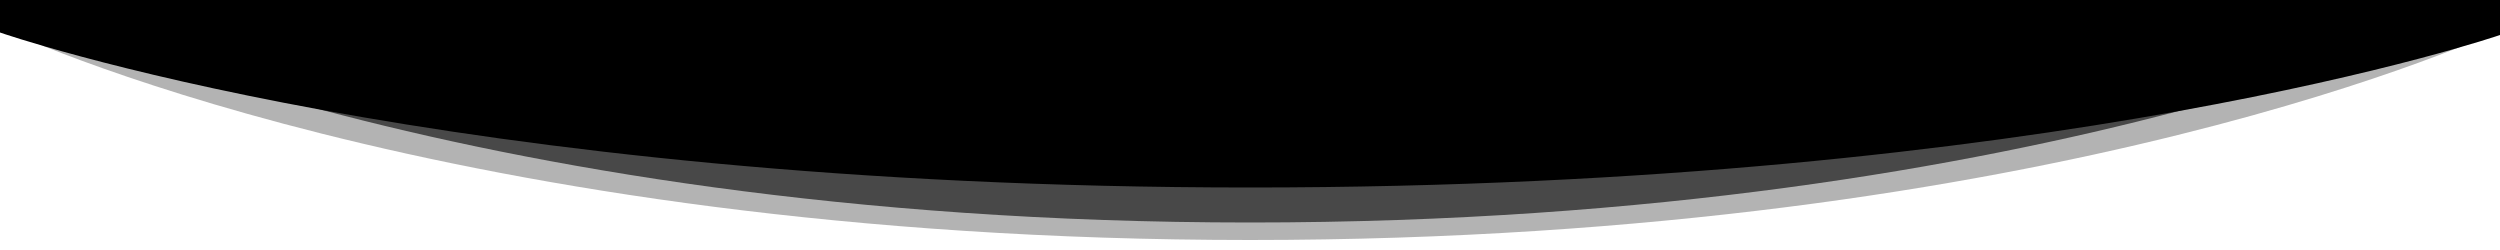
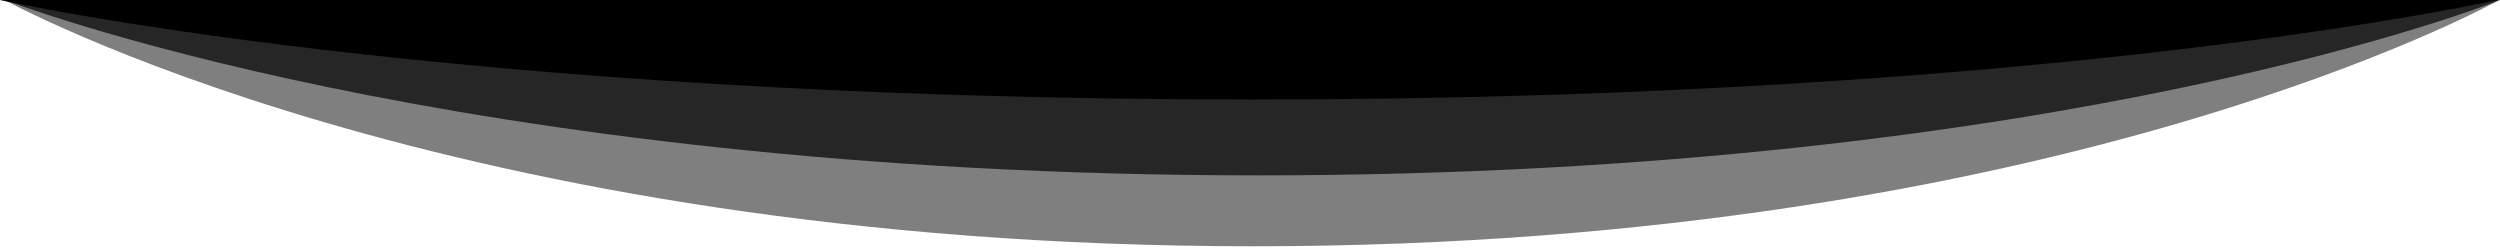
<svg xmlns="http://www.w3.org/2000/svg" preserveAspectRatio="none" viewBox="0 0 1000 100">
-   <path opacity=".3" d="M0 0v11s177 85 500 85 500-84 500-84V0z" />
-   <path opacity=".6" d="M0-1s177 90 500 90 500-89 500-89z" />
-   <path d="M0 0v13s177 62 500 62 500-61 500-61V0z" />
+   <path d="M.42-.84v.11s177.84 99.24 500.84 99.24S1000-.15 1000-.15V0L.42-.84Z" opacity=".5" />
+   <path d="M.42-.58s179.93 70.73 502.93 70.73S1000 0 1000 0L.42-.58Z" opacity=".7" />
+   <path d="M0 0v.01s177.84 39.8 500.84 39.8S1000-.24 1000-.24V0H0Z" />
</svg>
